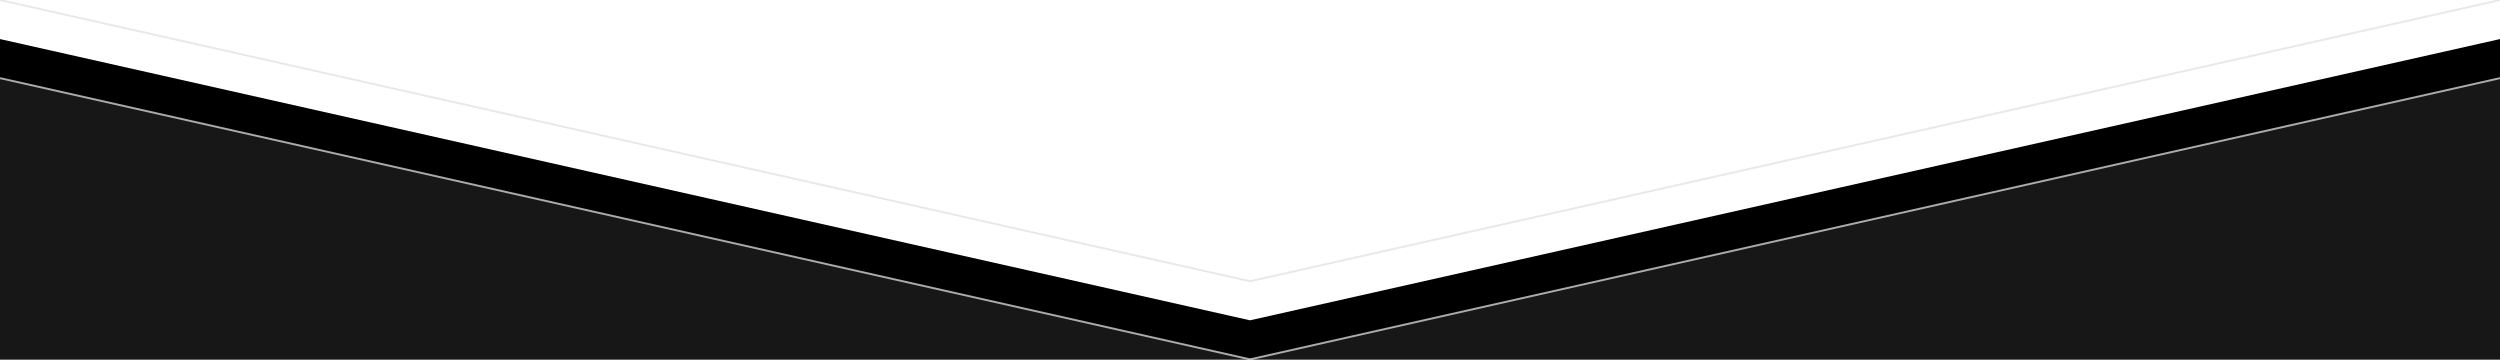
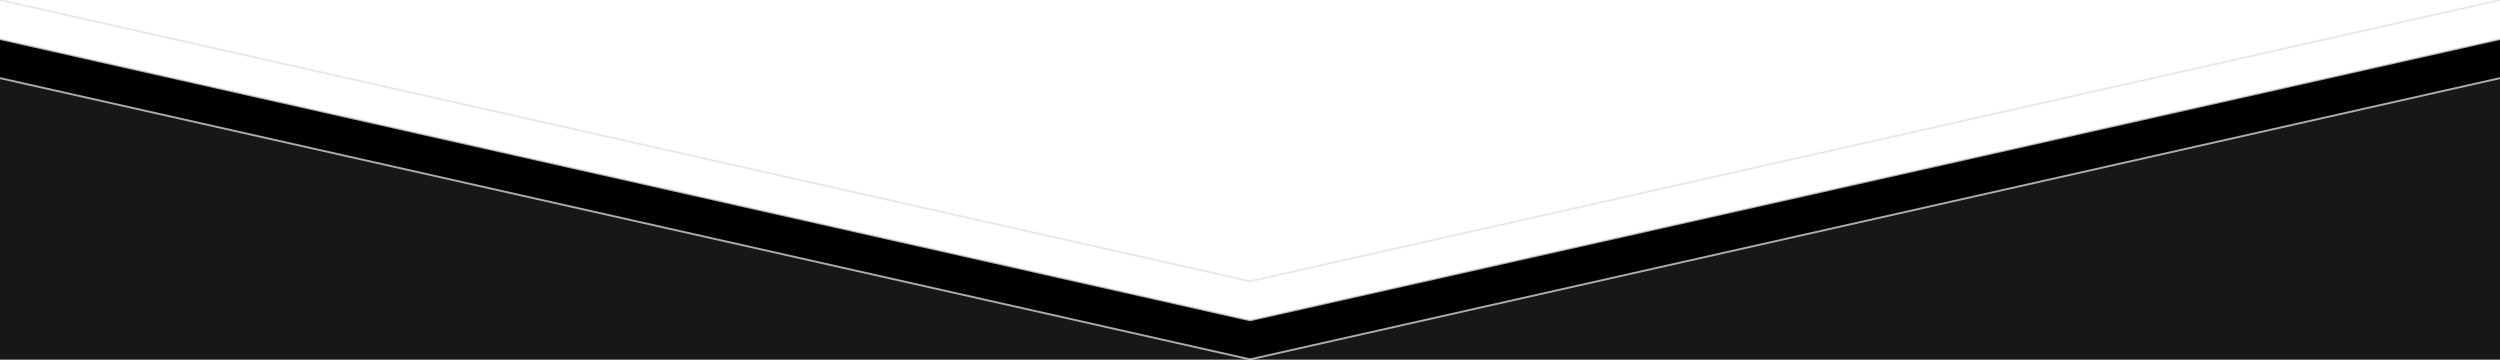
<svg xmlns="http://www.w3.org/2000/svg" width="3200px" height="460px" viewBox="0 0 3200 460" zoomAndPan="disable">
  <style type="text/css">
		line { stroke-width: 2.5px; }
		line.upper { stroke: rgba(224,224,224,0.75); }
		line.lower { stroke: rgba(224,224,224,0.75); }
		polygon.one { fill: #000000; }
		polygon.two { fill: #171717; }
    </style>
  <polygon points="0,50 1600,410 3200,50 3200,460 0,460" class="one" />
  <polygon points="0,100 1600,460 3200,100 3200,460 0,460" class="two" />
  <line x1="0" y1="0" x2="1600" y2="360" class="upper" />
  <line x1="1600" y1="360" x2="3200" y2="0" class="upper" />
+   <line x1="0" y1="50" x2="1600" y2="410" class="upper" />
+   <line x1="1600" y1="410" x2="3200" y2="50" class="upper" />
  <line x1="0" y1="100" x2="1600" y2="460" class="lower" />
  <line x1="1600" y1="460" x2="3200" y2="100" class="lower" />
</svg>
